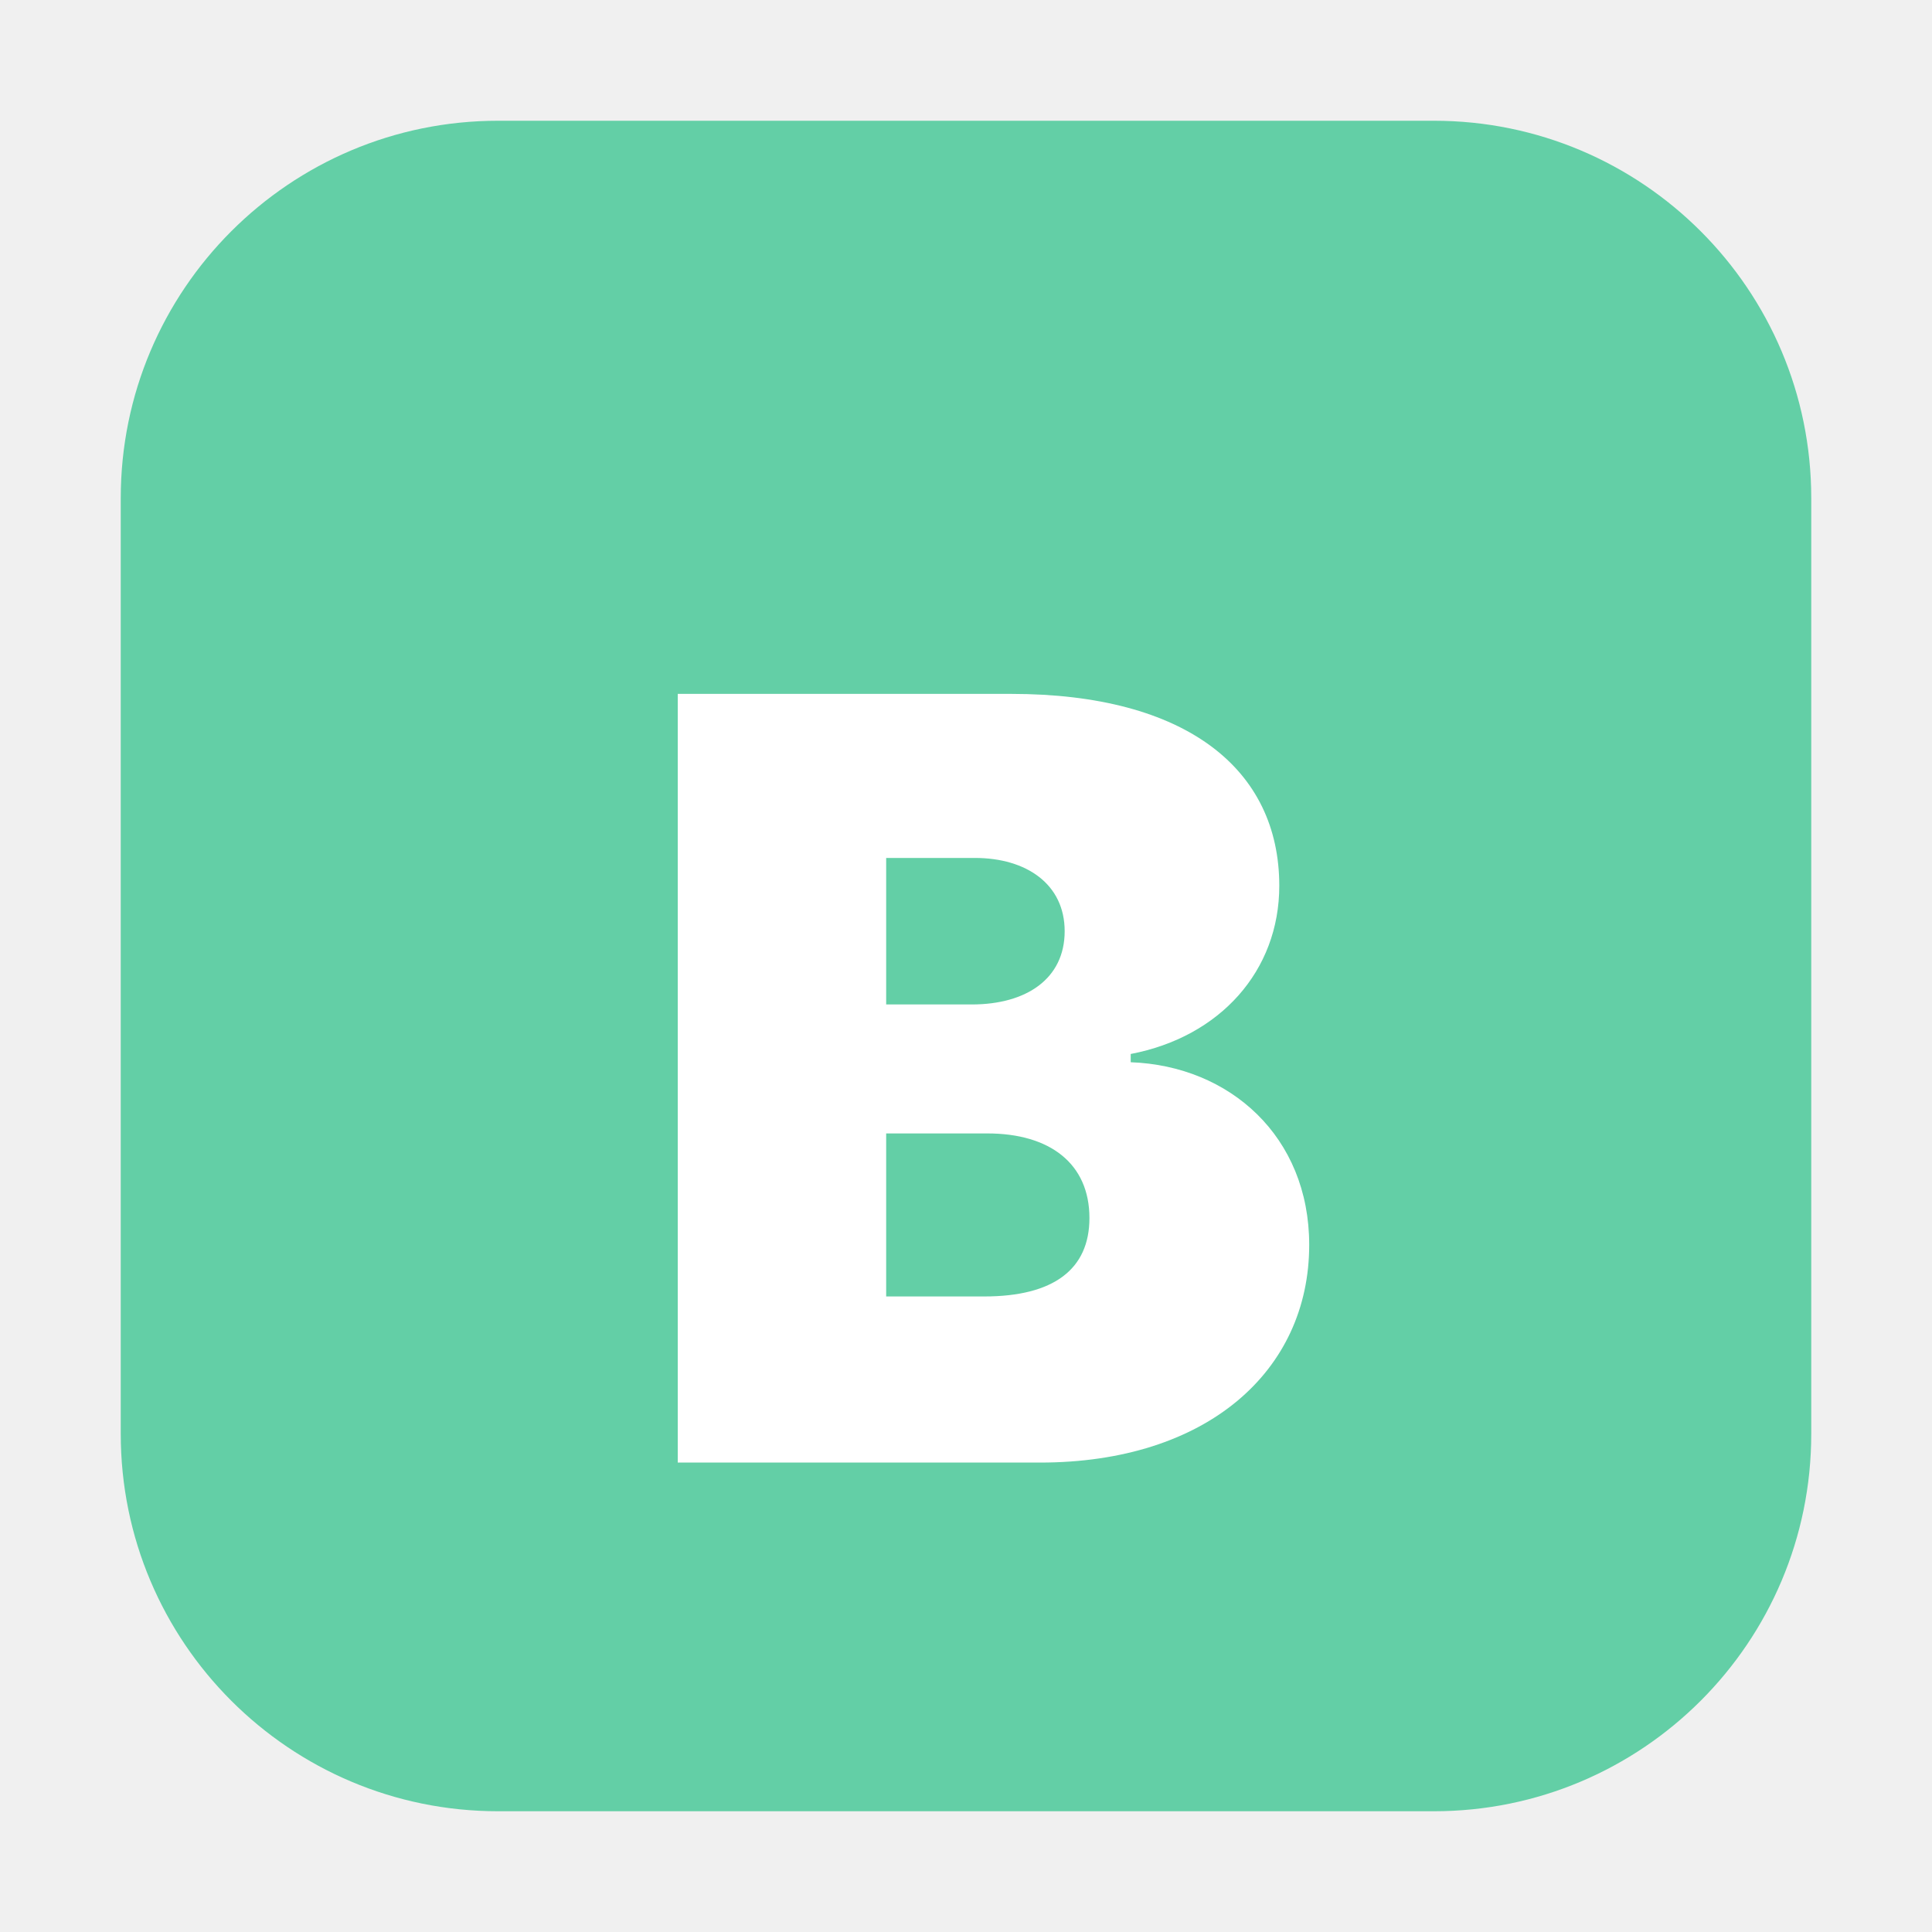
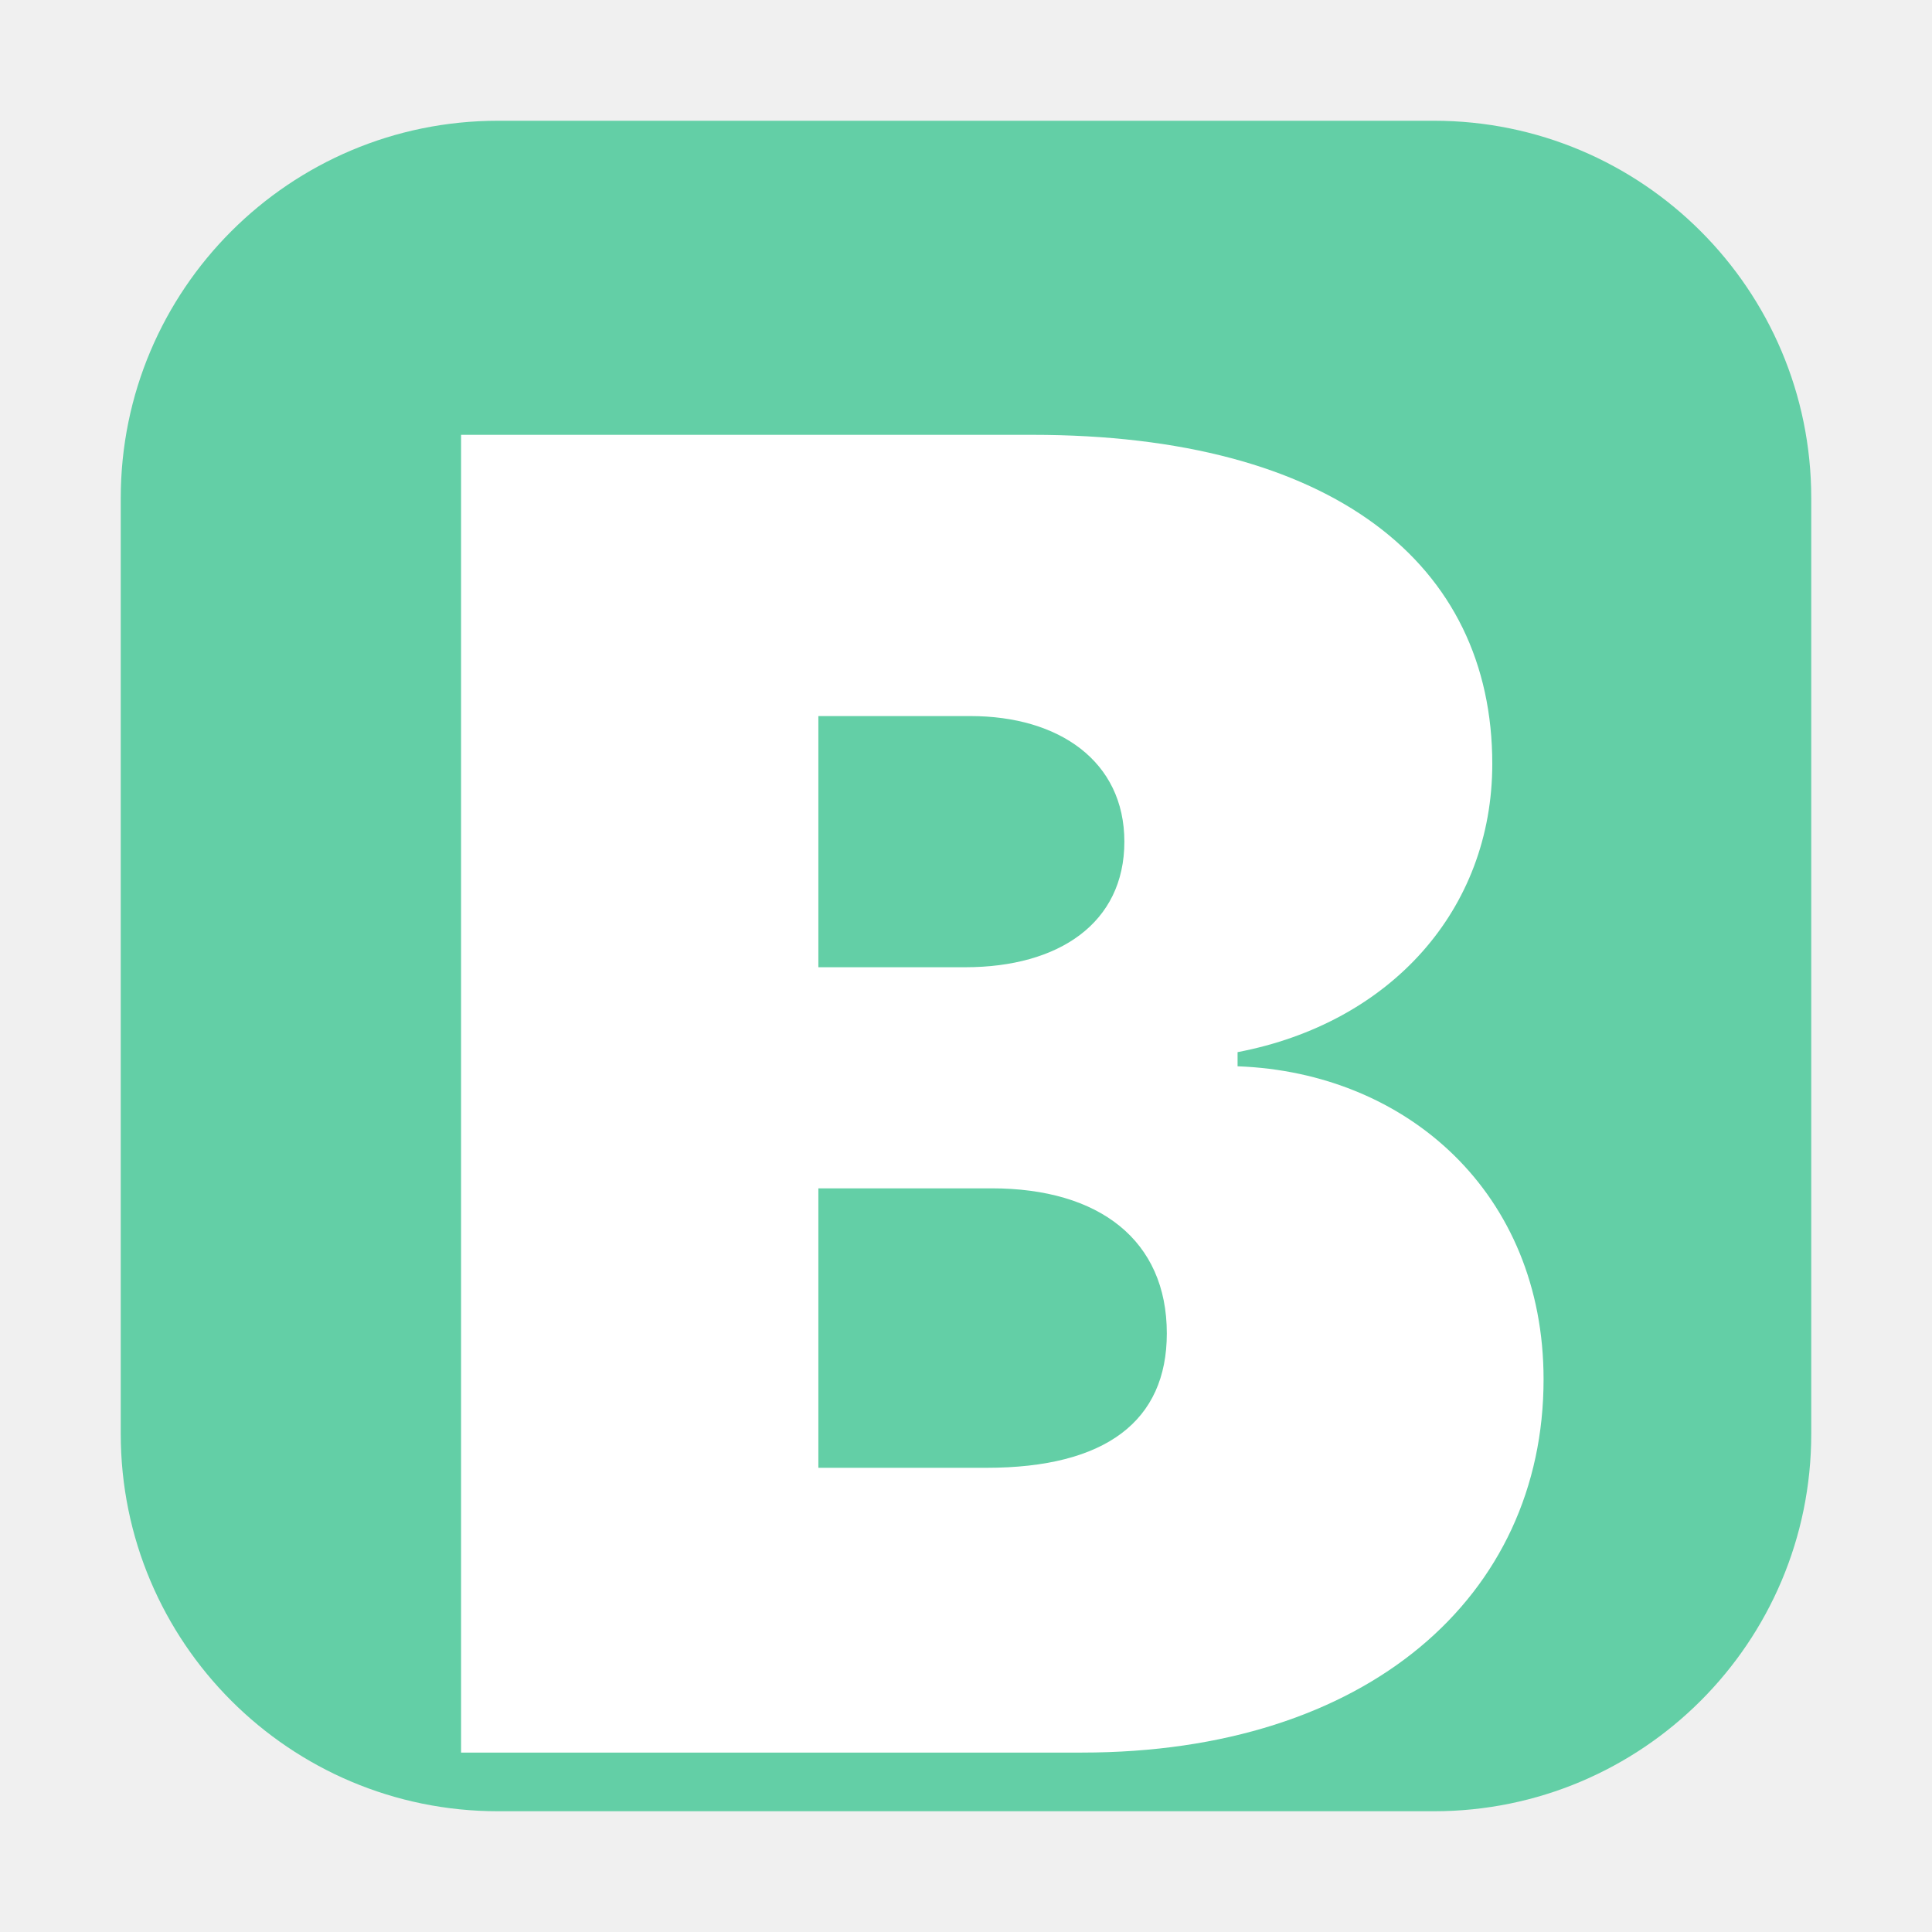
<svg xmlns="http://www.w3.org/2000/svg" viewBox="0 0 1024 1024" width="1024" height="1024" role="img" aria-label="Logo B">
  <rect x="64" y="64" width="896" height="896" rx="200" fill="#63CFA6" />
-   <text x="520" y="560" text-anchor="middle" dominant-baseline="middle" font-family="SF Pro Display, Inter, system-ui, -apple-system, Segoe UI, Roboto, Arial, sans-serif" font-size="560" font-weight="900" fill="#FFFFFF">
+   <text x="520" y="560" text-anchor="middle" dominant-baseline="middle" font-family="SF Pro Display, Inter, system-ui, -apple-system, Segoe UI, Roboto, Arial, sans-serif" font-size="960" font-weight="900" fill="#FFFFFF">
    B
  </text>
</svg>
